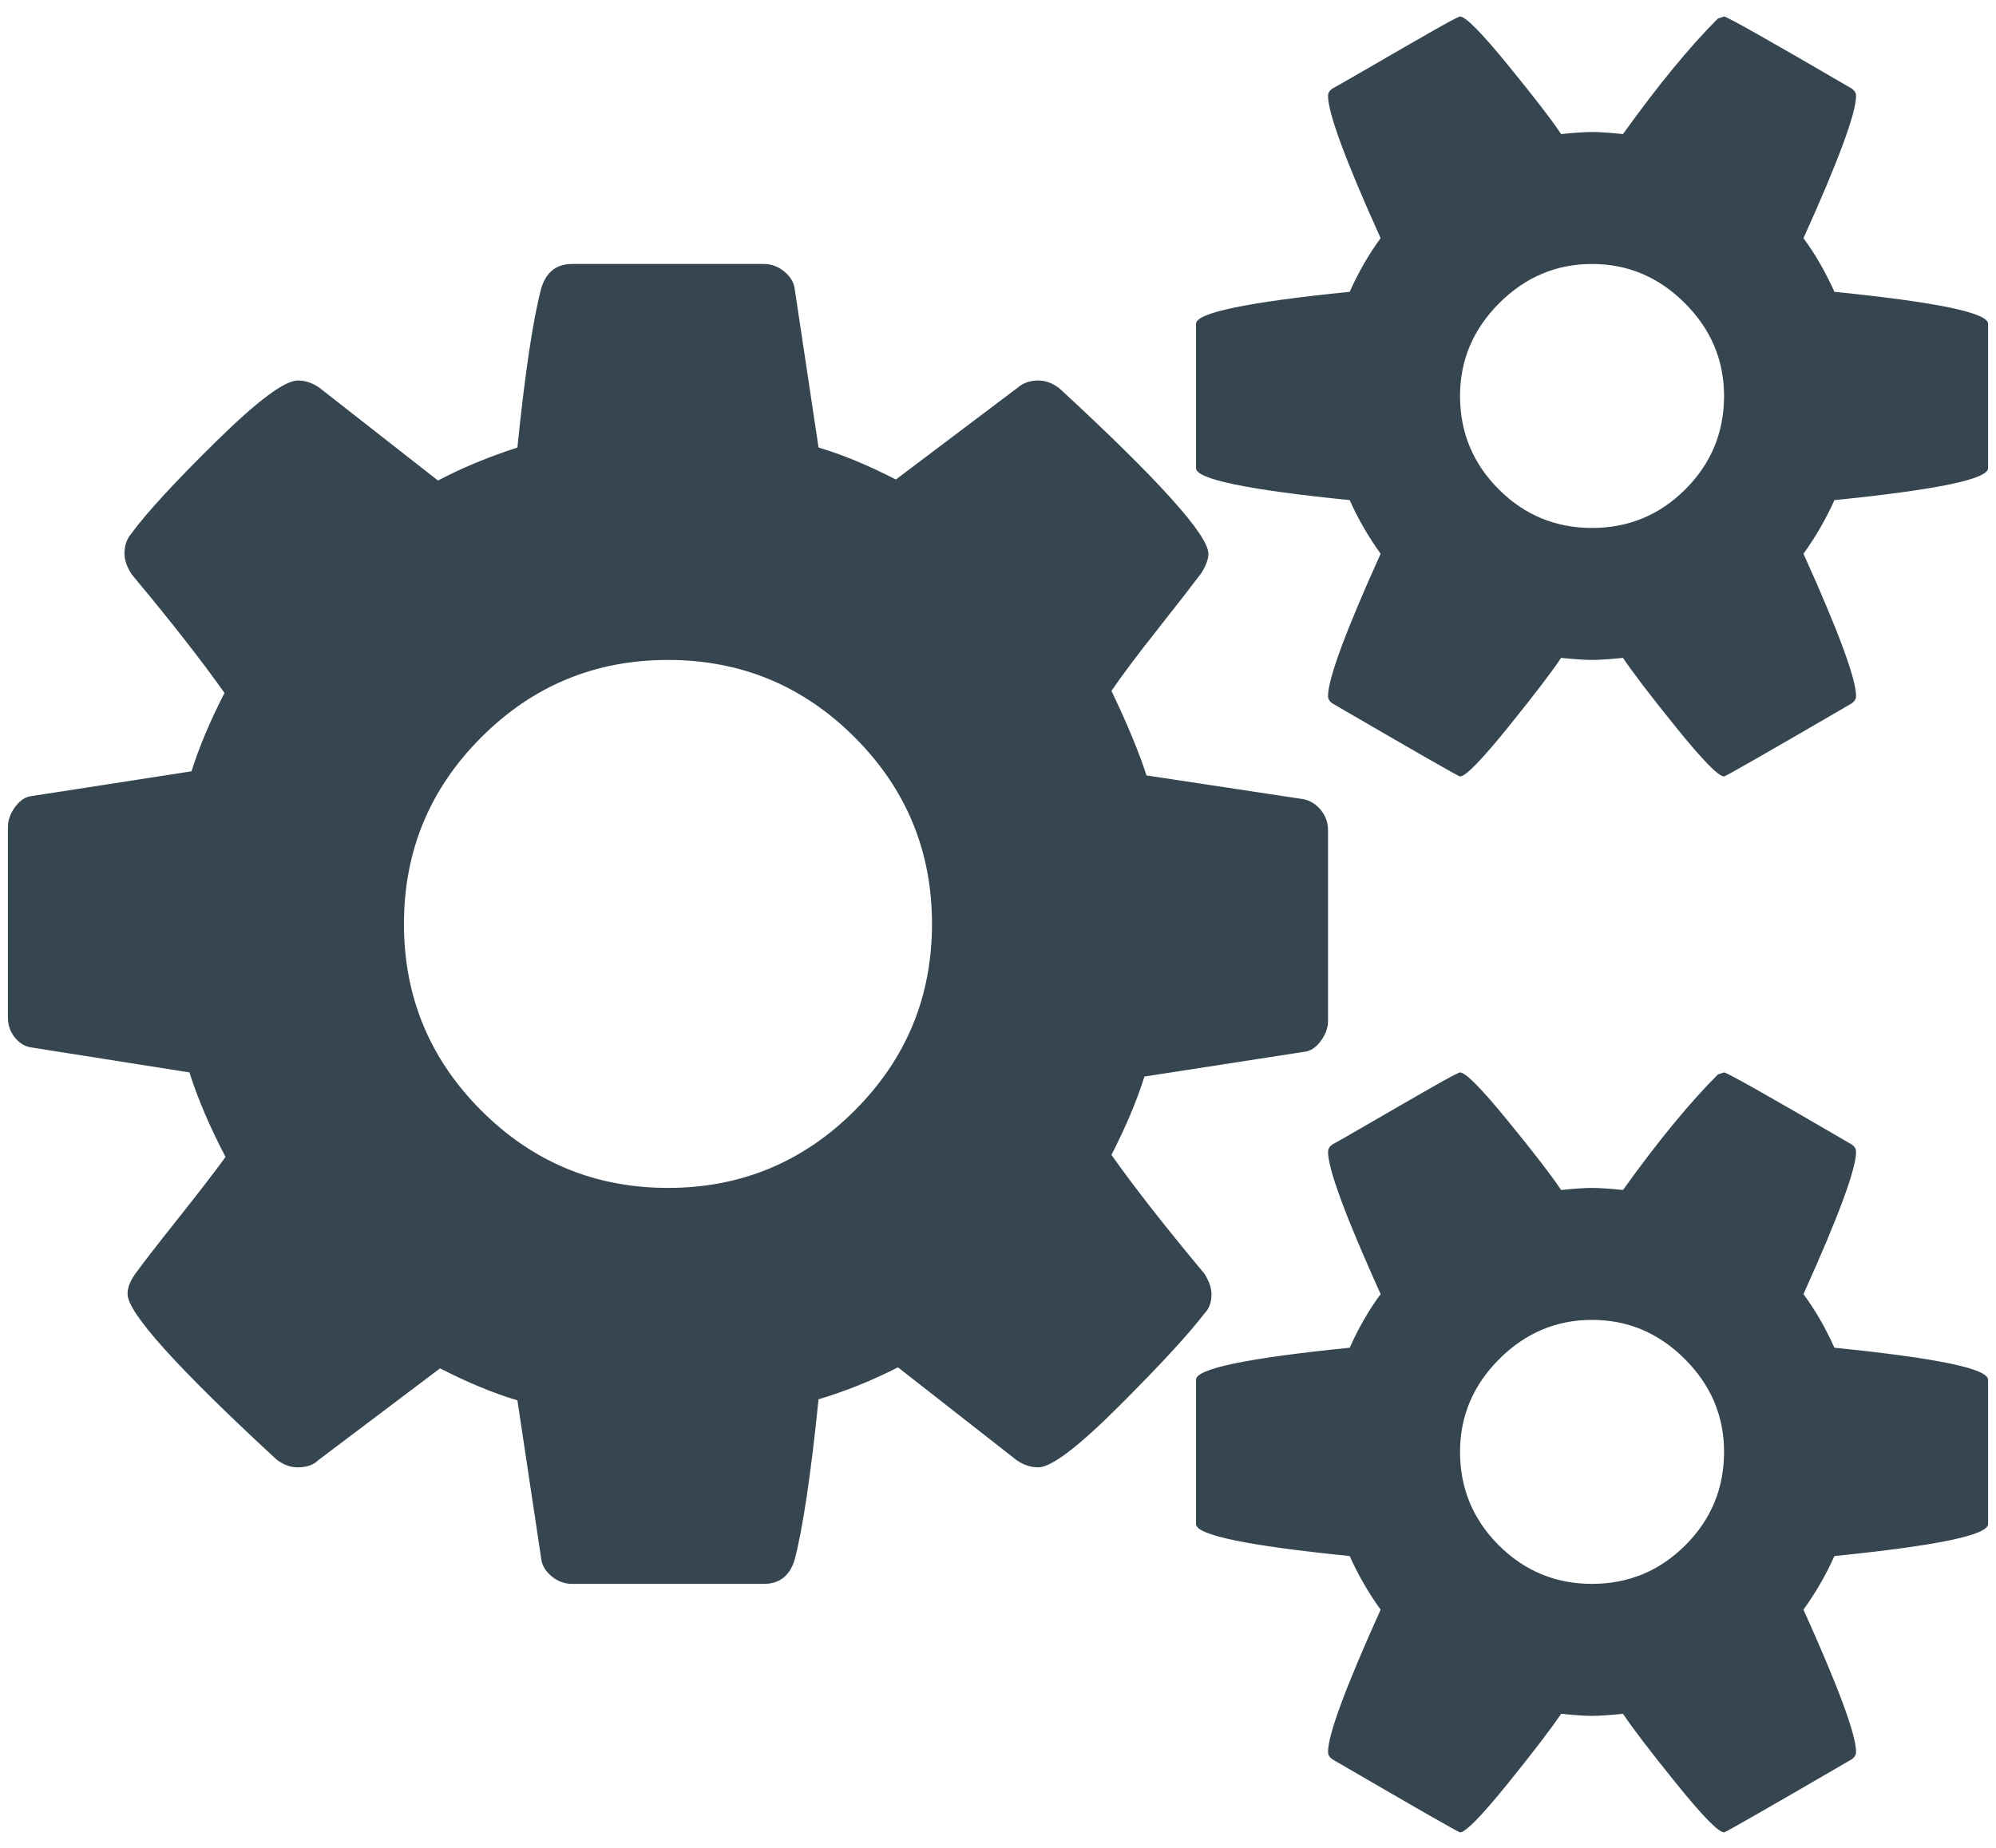
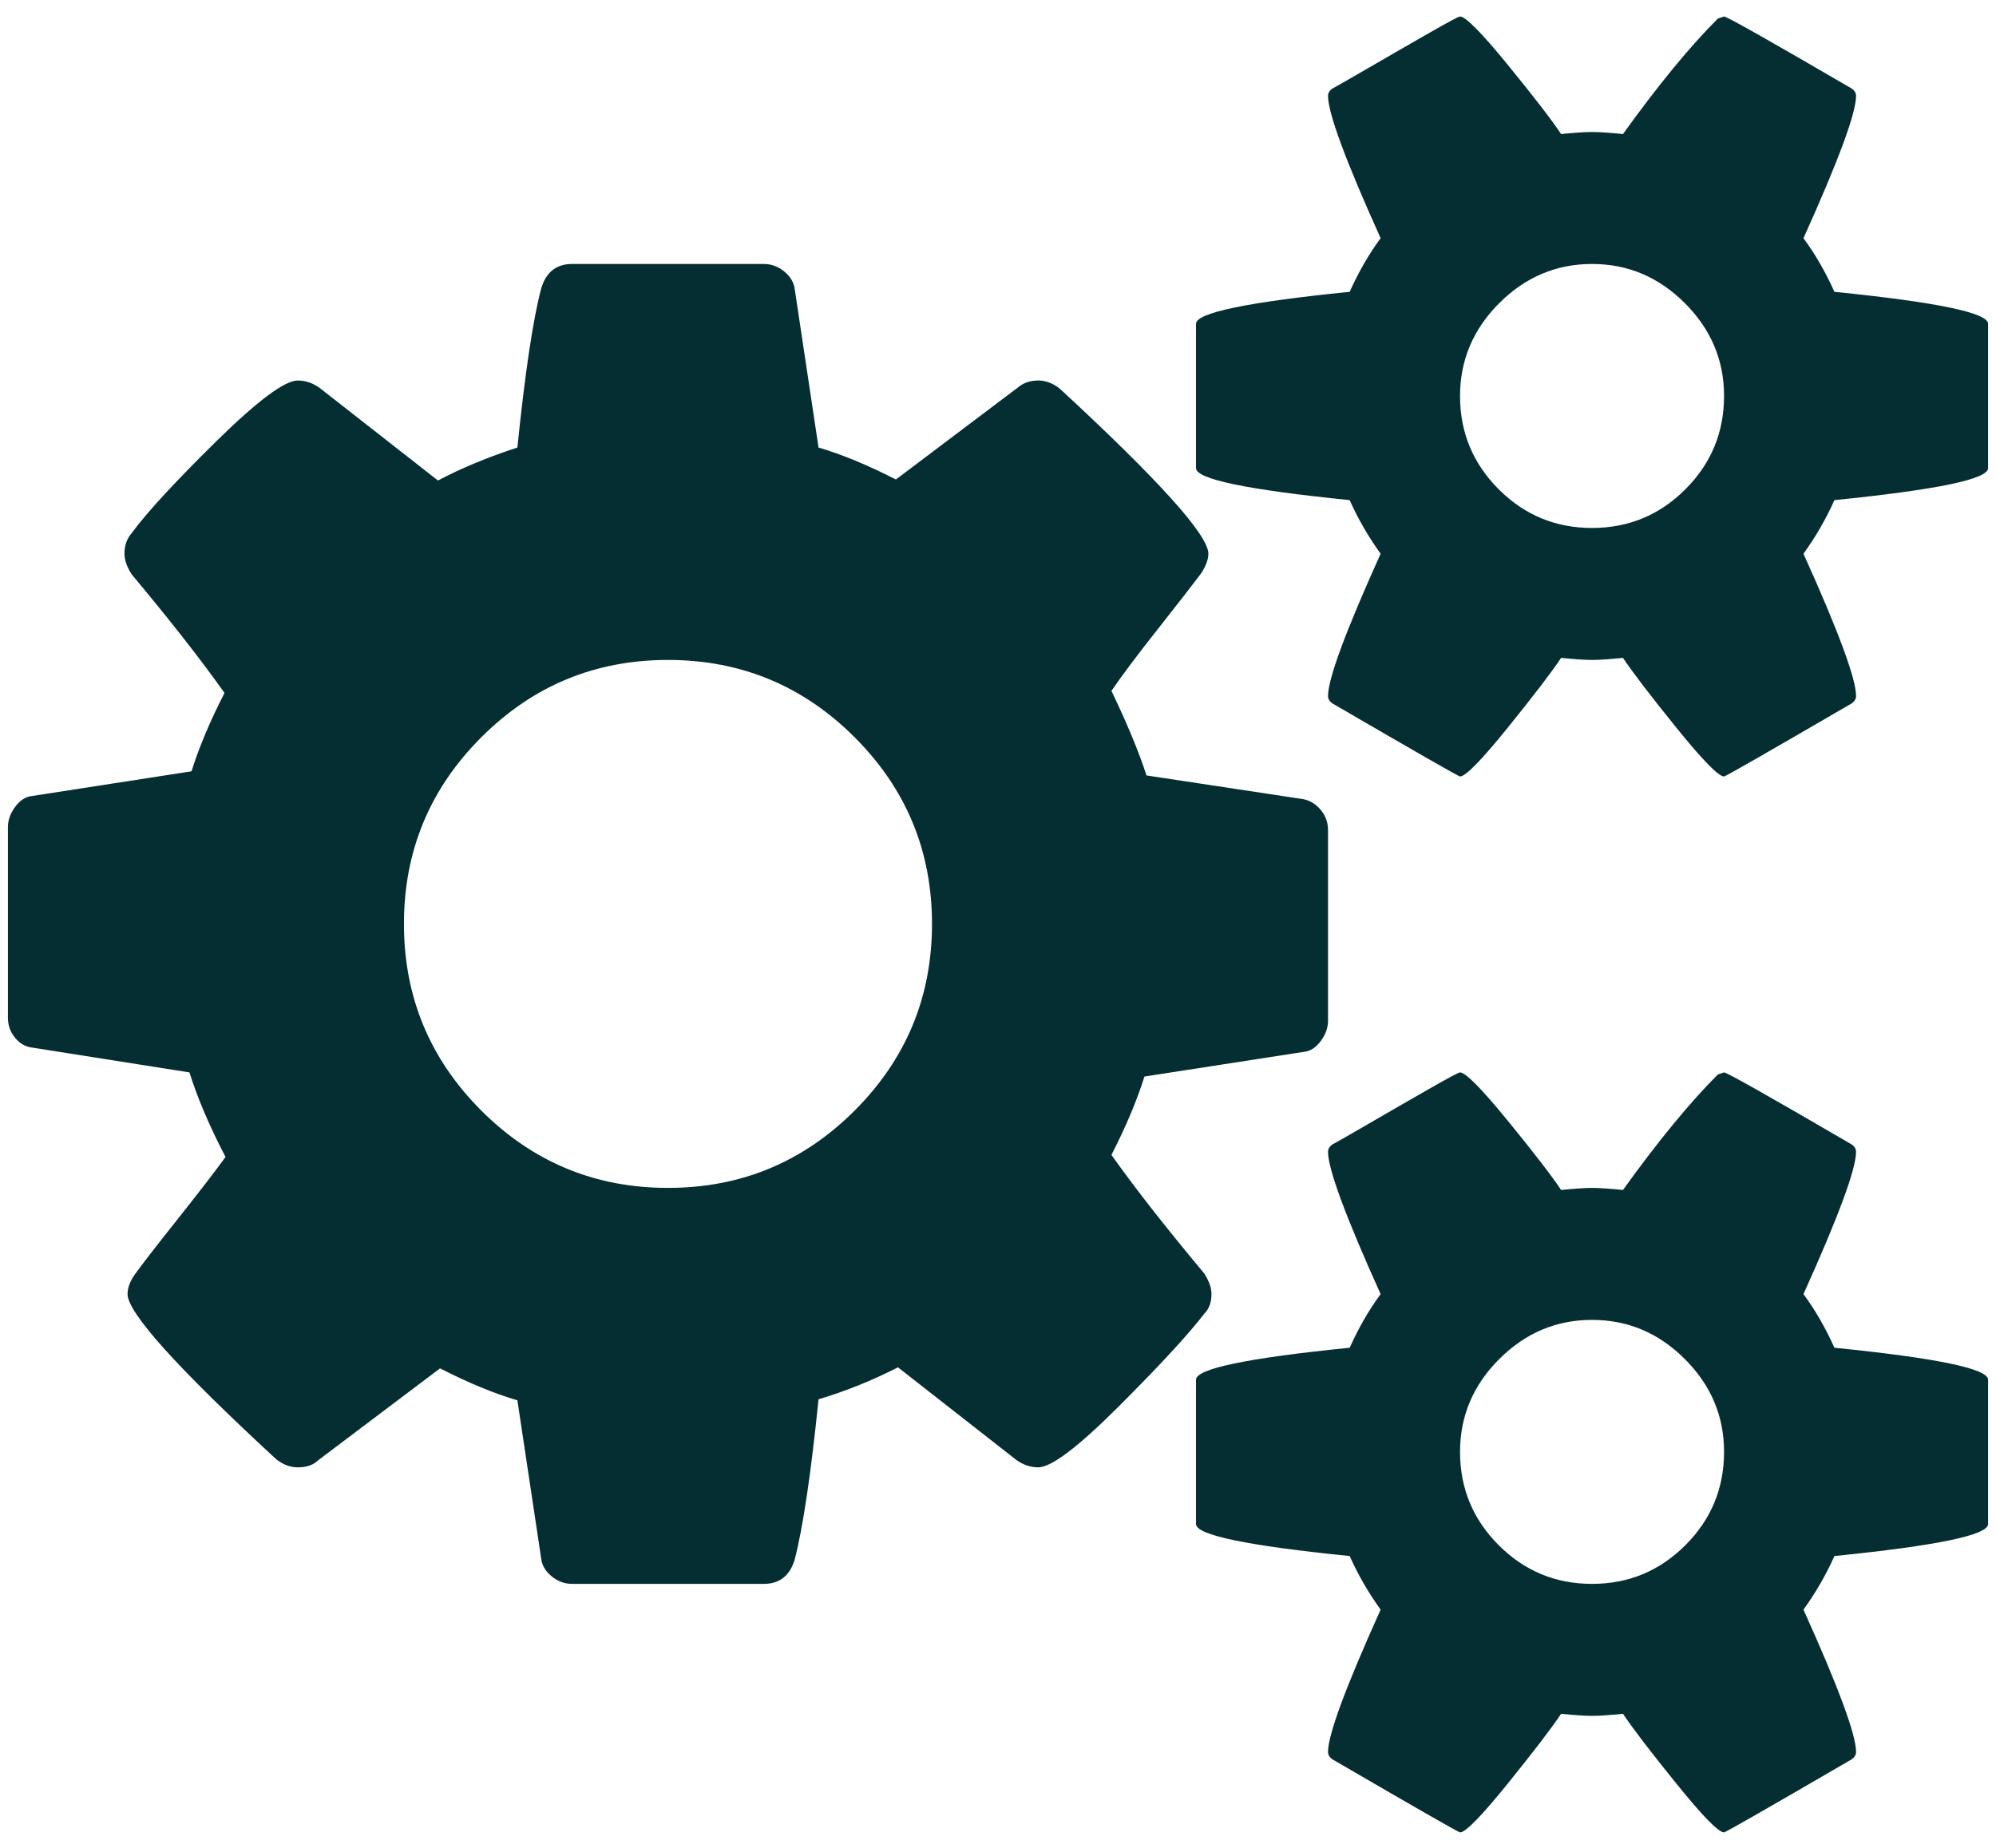
<svg xmlns="http://www.w3.org/2000/svg" width="1.08em" height="1em" viewBox="0 0 1920 1792">
-   <path fill="#364650" d="M896 896q0-106-75-181t-181-75t-181 75t-75 181t75 181t181 75t181-75t75-181zm768 512q0-52-38-90t-90-38t-90 38t-38 90q0 53 37.5 90.5t90.5 37.5t90.5-37.5t37.5-90.5zm0-1024q0-52-38-90t-90-38t-90 38t-38 90q0 53 37.5 90.5T1536 512t90.5-37.5T1664 384zm-384 421v185q0 10-7 19.5t-16 10.5l-155 24q-11 35-32 76q34 48 90 115q7 11 7 20q0 12-7 19q-23 30-82.5 89.5T999 1423q-11 0-21-7l-115-90q-37 19-77 31q-11 108-23 155q-7 24-30 24H547q-11 0-20-7.5t-10-17.5l-23-153q-34-10-75-31l-118 89q-7 7-20 7q-11 0-21-8q-144-133-144-160q0-9 7-19q10-14 41-53t47-61q-23-44-35-82l-152-24q-10-1-17-9.5T0 987V802q0-10 7-19.5T23 772l155-24q11-35 32-76q-34-48-90-115q-7-11-7-20q0-12 7-20q22-30 82-89t79-59q11 0 21 7l115 90q34-18 77-32q11-108 23-154q7-24 30-24h186q11 0 20 7.5t10 17.5l23 153q34 10 75 31l118-89q8-7 20-7q11 0 21 8q144 133 144 160q0 8-7 19q-12 16-42 54t-45 60q23 48 34 82l152 23q10 2 17 10.5t7 19.5zm640 533v140q0 16-149 31q-12 27-30 52q51 113 51 138q0 4-4 7q-122 71-124 71q-8 0-46-47t-52-68q-20 2-30 2t-30-2q-14 21-52 68t-46 47q-2 0-124-71q-4-3-4-7q0-25 51-138q-18-25-30-52q-149-15-149-31v-140q0-16 149-31q13-29 30-52q-51-113-51-138q0-4 4-7q4-2 35-20t59-34t30-16q8 0 46 46.5t52 67.5q20-2 30-2t30 2q51-71 92-112l6-2q4 0 124 70q4 3 4 7q0 25-51 138q17 23 30 52q149 15 149 31zm0-1024v140q0 16-149 31q-12 27-30 52q51 113 51 138q0 4-4 7q-122 71-124 71q-8 0-46-47t-52-68q-20 2-30 2t-30-2q-14 21-52 68t-46 47q-2 0-124-71q-4-3-4-7q0-25 51-138q-18-25-30-52q-149-15-149-31V314q0-16 149-31q13-29 30-52q-51-113-51-138q0-4 4-7q4-2 35-20t59-34t30-16q8 0 46 46.5t52 67.5q20-2 30-2t30 2q51-71 92-112l6-2q4 0 124 70q4 3 4 7q0 25-51 138q17 23 30 52q149 15 149 31z" />
+   <path fill="#052e33" d="M896 896q0-106-75-181t-181-75t-181 75t-75 181t75 181t181 75t181-75t75-181zm768 512q0-52-38-90t-90-38t-90 38t-38 90q0 53 37.5 90.5t90.5 37.5t90.5-37.5t37.5-90.5zm0-1024q0-52-38-90t-90-38t-90 38t-38 90q0 53 37.5 90.5T1536 512t90.5-37.5T1664 384zm-384 421v185q0 10-7 19.5t-16 10.5l-155 24q-11 35-32 76q34 48 90 115q7 11 7 20q0 12-7 19q-23 30-82.5 89.5T999 1423q-11 0-21-7l-115-90q-37 19-77 31q-11 108-23 155q-7 24-30 24H547q-11 0-20-7.5t-10-17.5l-23-153q-34-10-75-31l-118 89q-7 7-20 7q-11 0-21-8q-144-133-144-160q0-9 7-19q10-14 41-53t47-61q-23-44-35-82l-152-24q-10-1-17-9.5T0 987V802q0-10 7-19.5T23 772l155-24q11-35 32-76q-34-48-90-115q-7-11-7-20q0-12 7-20q22-30 82-89t79-59q11 0 21 7l115 90q34-18 77-32q11-108 23-154q7-24 30-24h186q11 0 20 7.5t10 17.5l23 153q34 10 75 31l118-89q8-7 20-7q11 0 21 8q144 133 144 160q0 8-7 19q-12 16-42 54t-45 60q23 48 34 82l152 23q10 2 17 10.5t7 19.5zm640 533v140q0 16-149 31q-12 27-30 52q51 113 51 138q0 4-4 7q-122 71-124 71q-8 0-46-47t-52-68q-20 2-30 2t-30-2q-14 21-52 68t-46 47q-2 0-124-71q-4-3-4-7q0-25 51-138q-18-25-30-52q-149-15-149-31v-140q0-16 149-31q13-29 30-52q-51-113-51-138q0-4 4-7q4-2 35-20t59-34t30-16q8 0 46 46.5t52 67.5q20-2 30-2t30 2q51-71 92-112l6-2q4 0 124 70q4 3 4 7q0 25-51 138q17 23 30 52q149 15 149 31zm0-1024v140q0 16-149 31q-12 27-30 52q51 113 51 138q0 4-4 7q-122 71-124 71q-8 0-46-47t-52-68q-20 2-30 2t-30-2q-14 21-52 68t-46 47q-2 0-124-71q-4-3-4-7q0-25 51-138q-18-25-30-52q-149-15-149-31V314q0-16 149-31q13-29 30-52q-51-113-51-138q0-4 4-7q4-2 35-20t59-34t30-16q8 0 46 46.5t52 67.5q20-2 30-2t30 2q51-71 92-112l6-2q4 0 124 70q4 3 4 7q0 25-51 138q17 23 30 52q149 15 149 31z" />
</svg>
